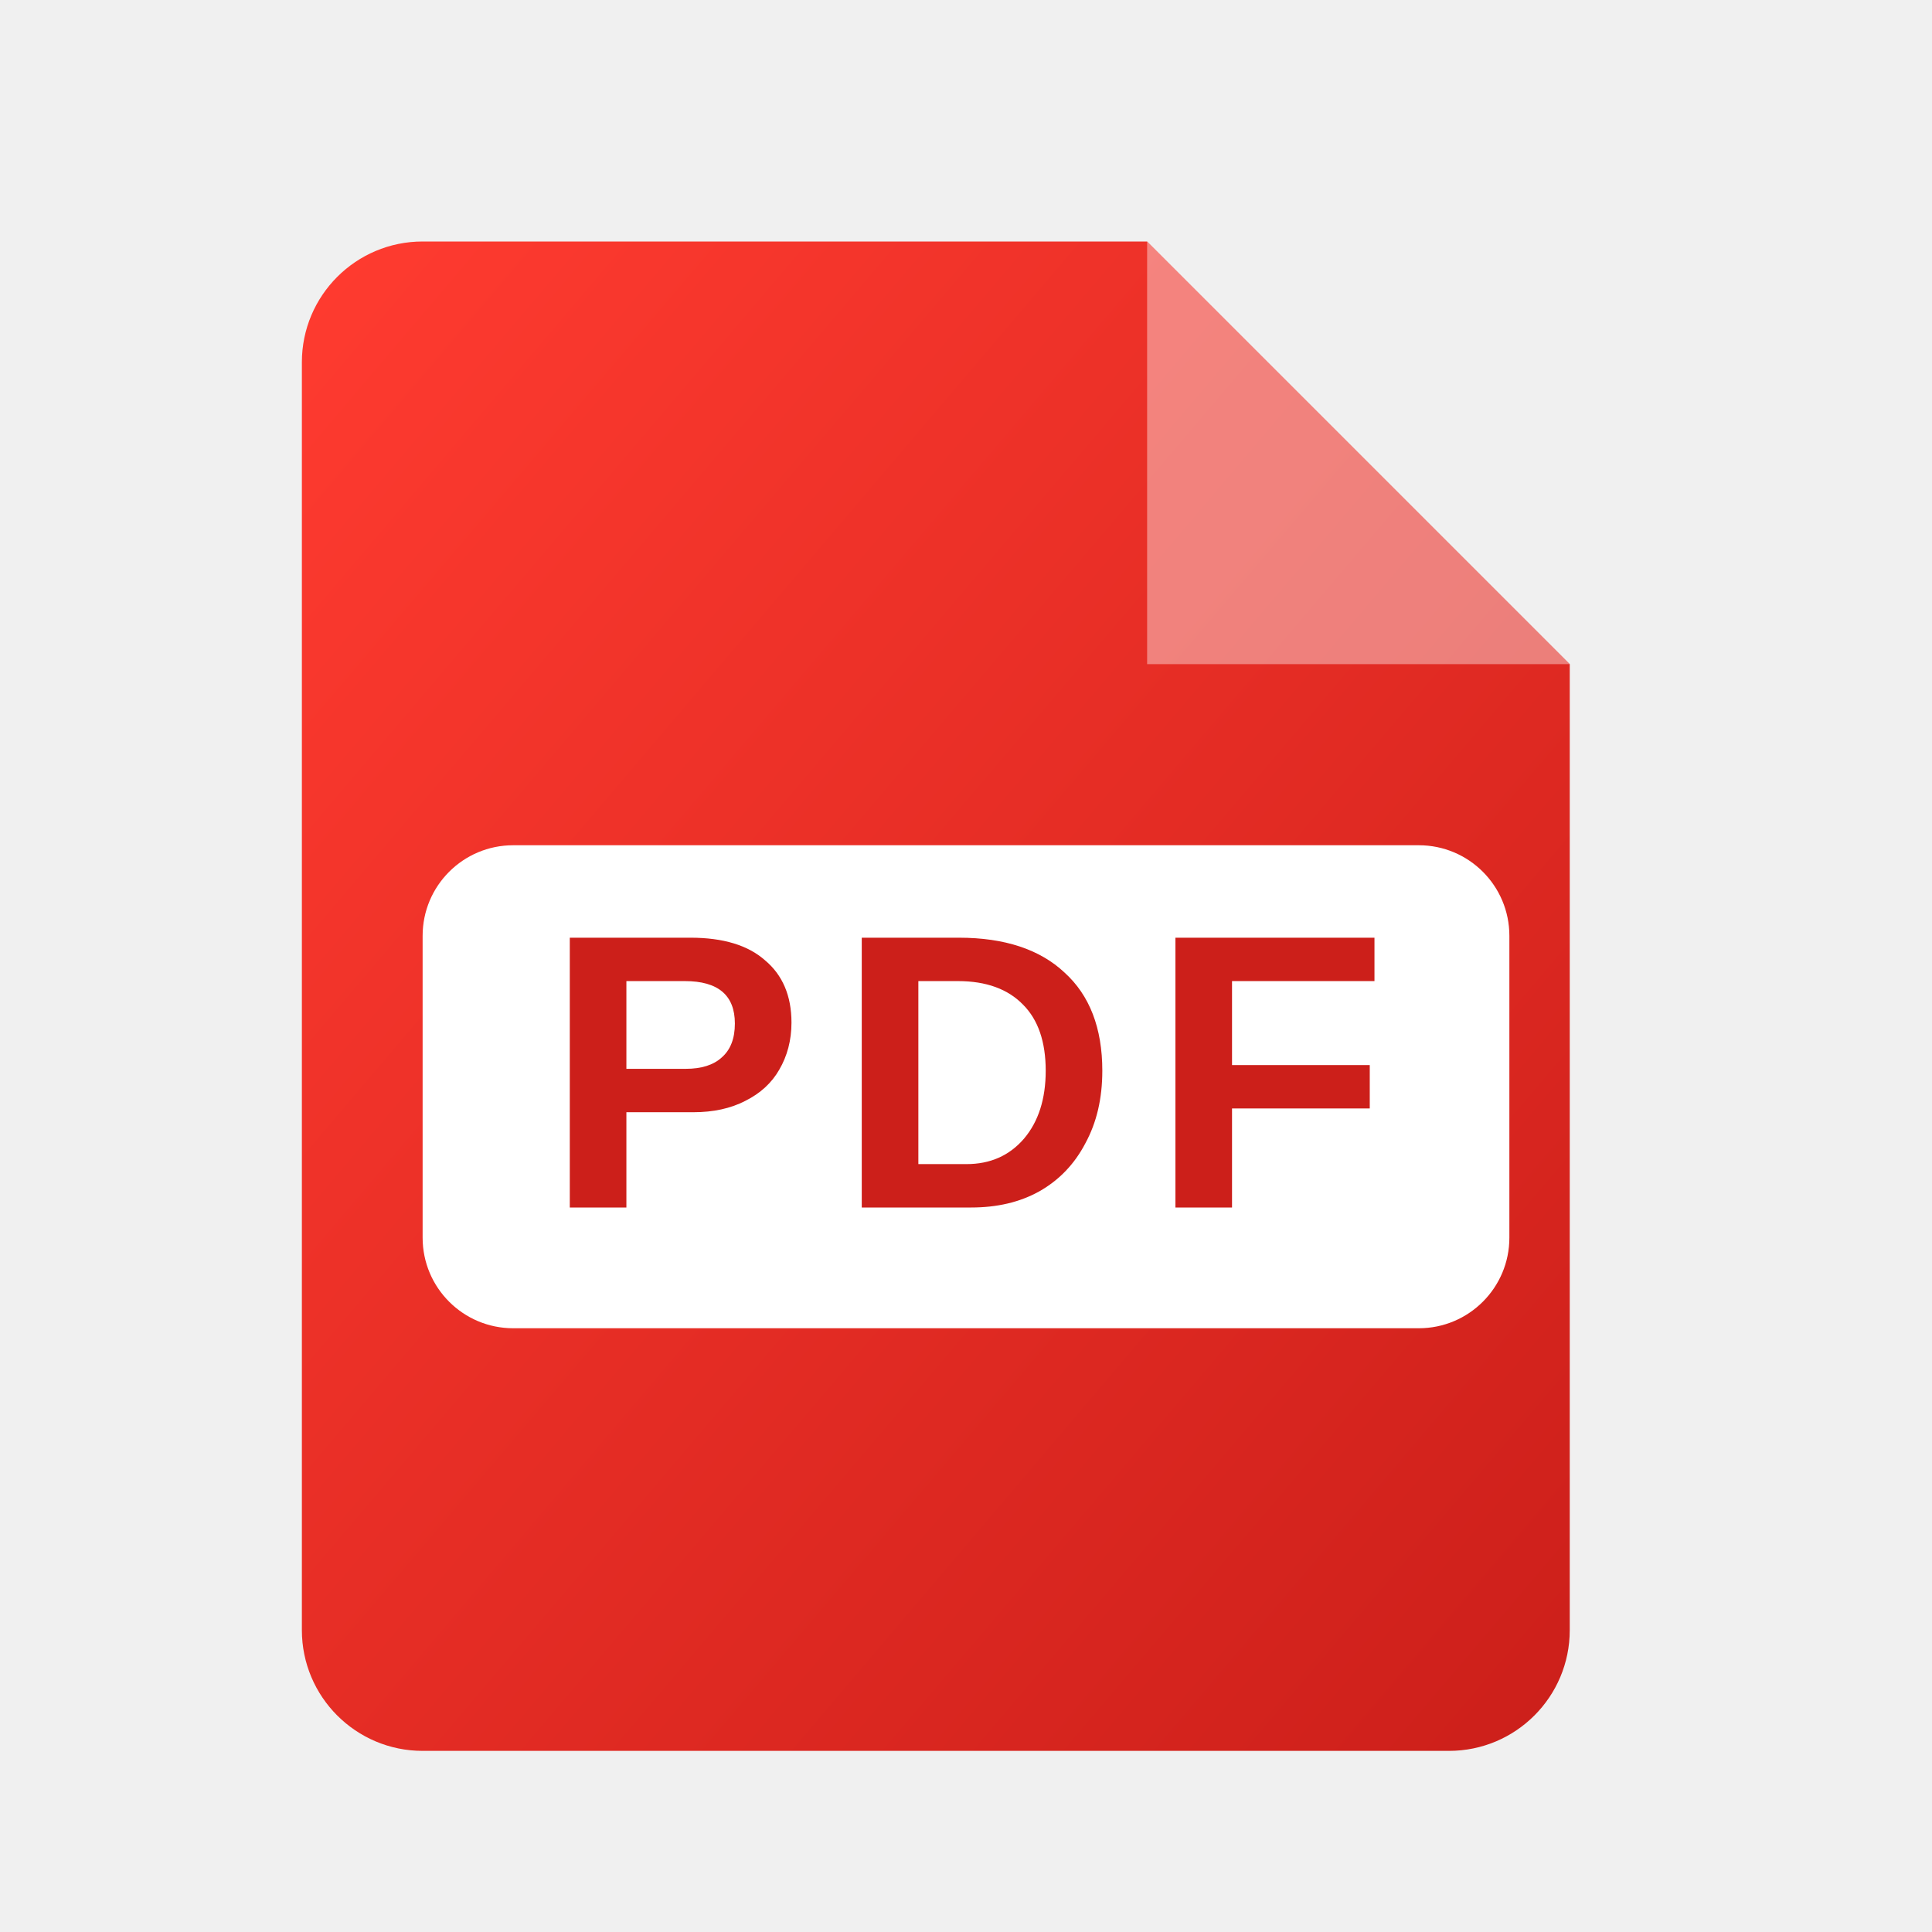
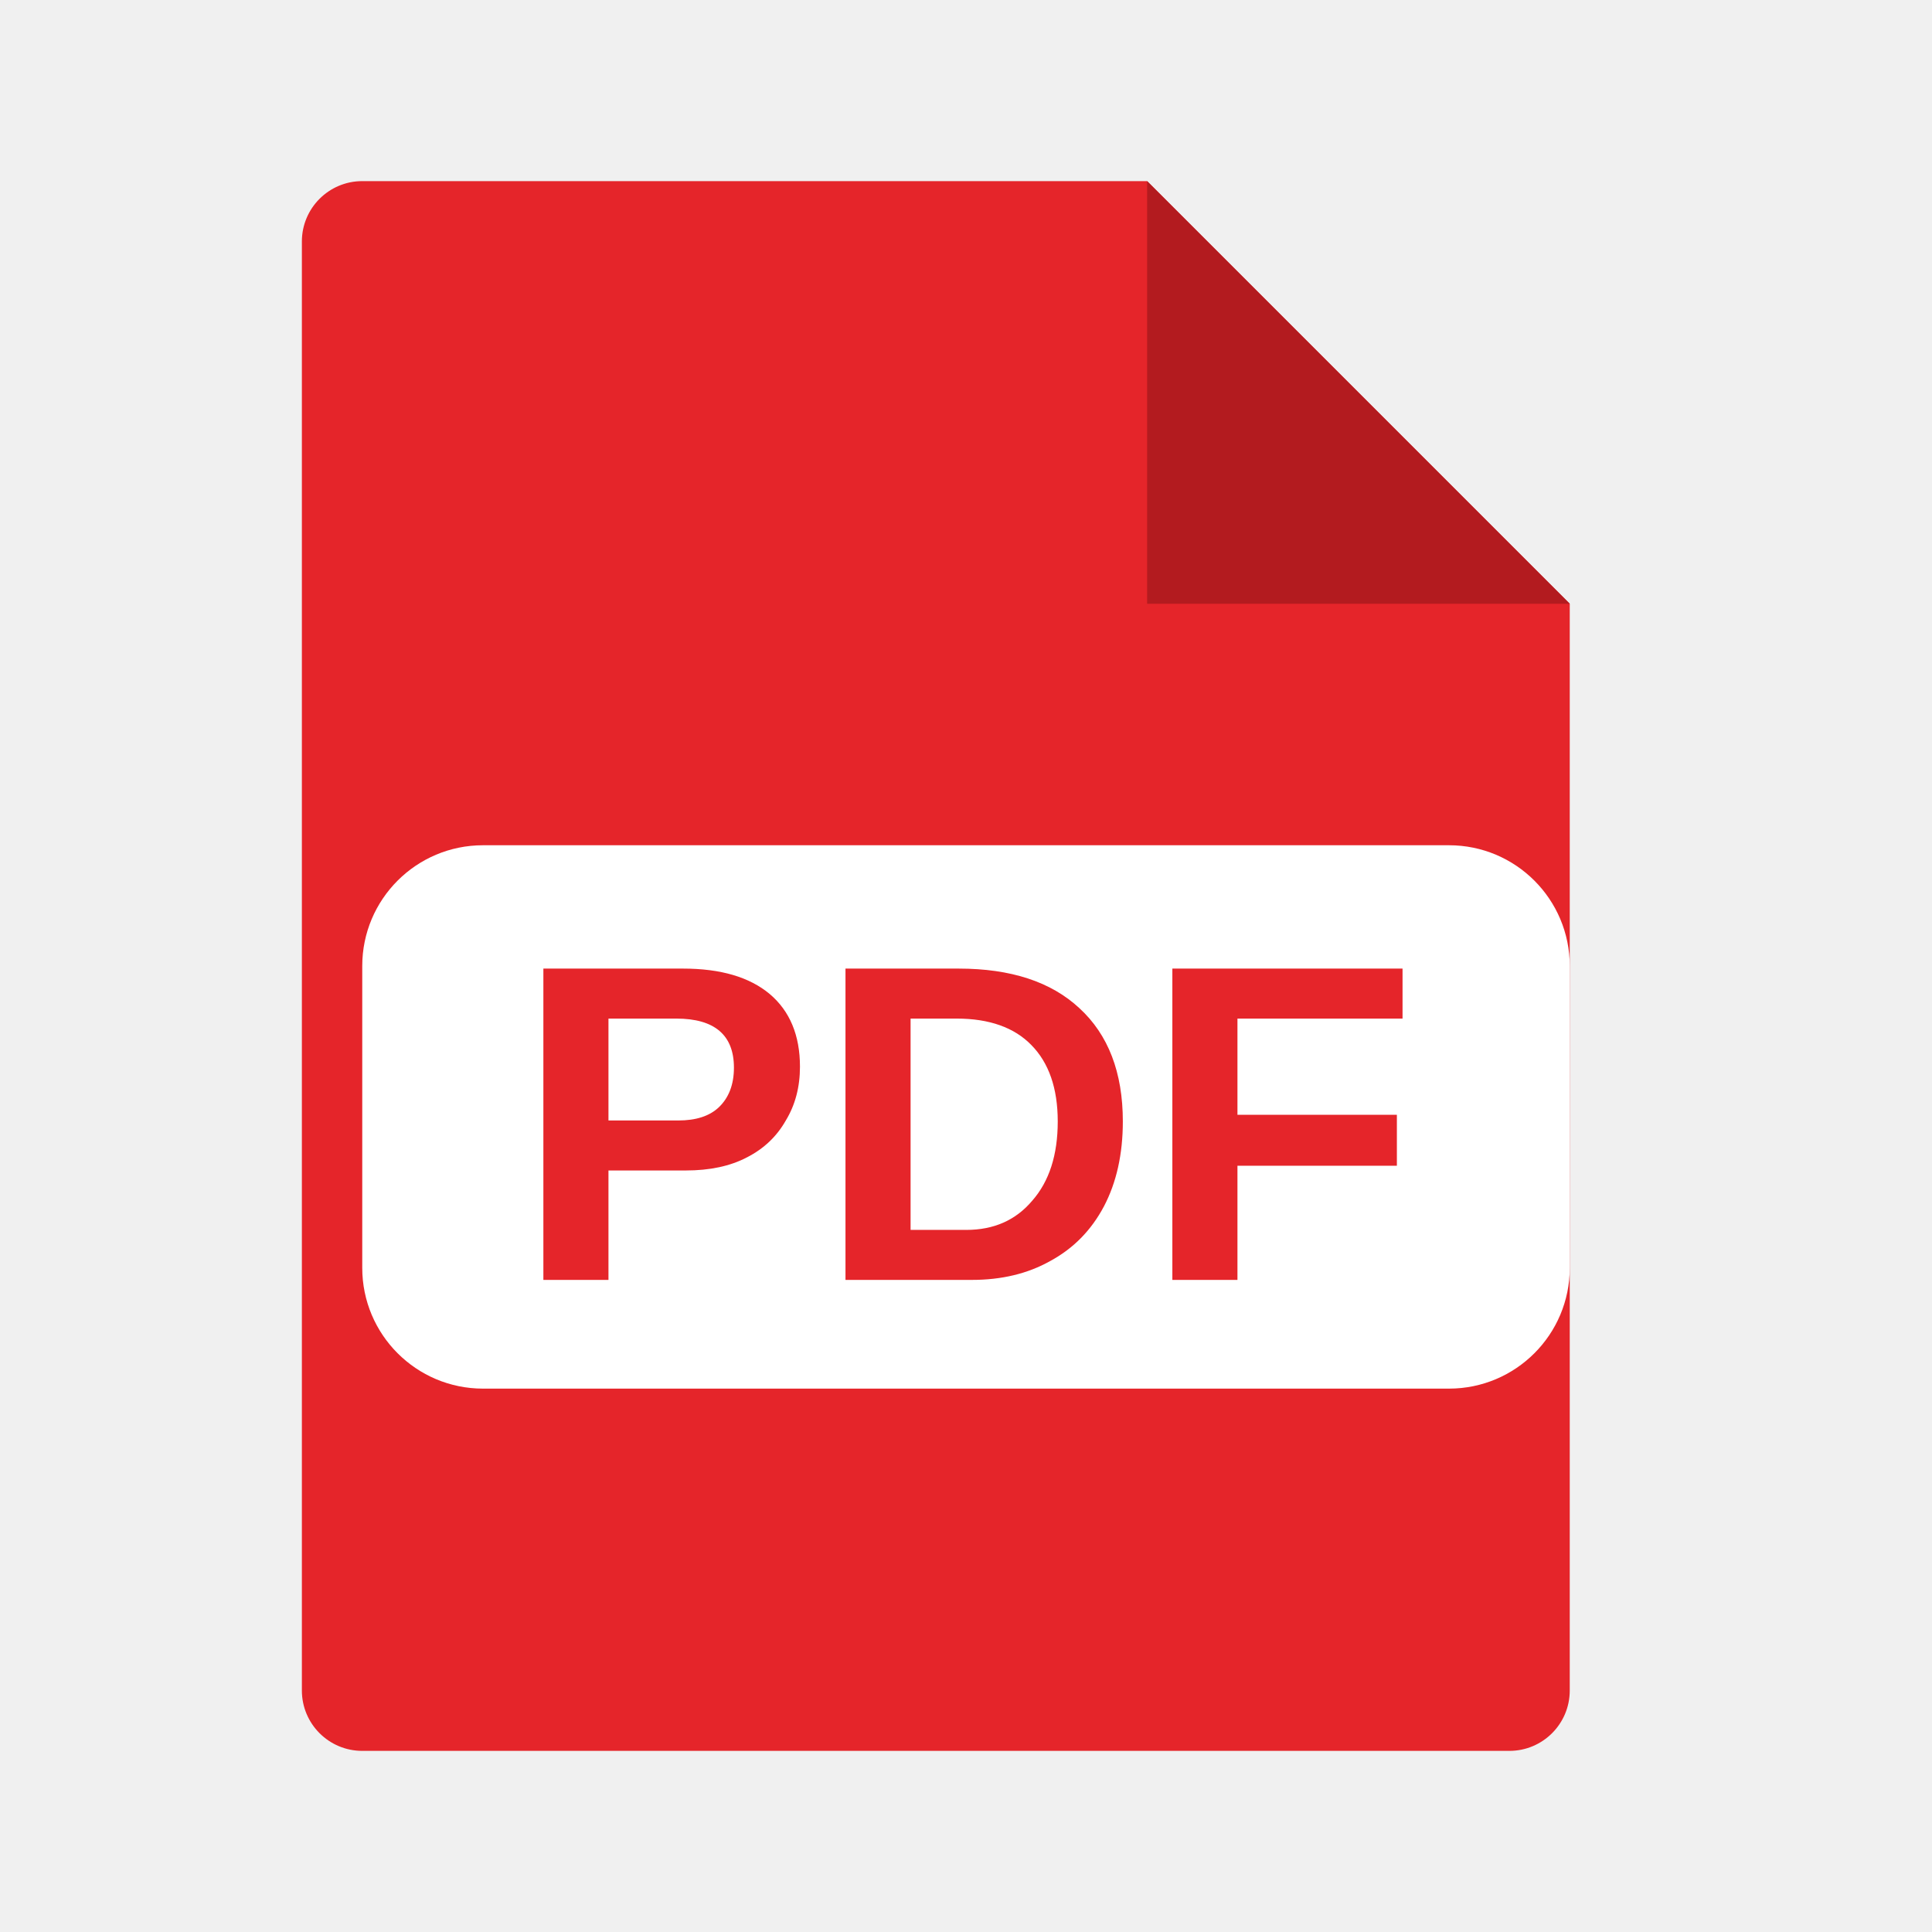
<svg xmlns="http://www.w3.org/2000/svg" viewBox="0 0 32 32" width="32" height="32">
-   <defs>
-     <linearGradient id="pdf_grad" x1="0%" y1="0%" x2="100%" y2="100%">
-       <stop offset="0%" stop-color="#FF3B30" />
-       <stop offset="100%" stop-color="#CC1F1A" />
-     </linearGradient>
-   </defs>
-   <path d="M7 4h12l7 7v16a2 2 0 0 1-2 2H7a2 2 0 0 1-2-2V6a2 2 0 0 1 2-2z" fill="url(#pdf_grad)" />
-   <path d="M19 4v7h7z" fill="#FFFFFF" opacity="0.4" stroke-linejoin="round" />
-   <rect x="7" y="14" width="18" height="8" rx="1.5" fill="#FFFFFF" />
-   <text x="16" y="20" font-family="-apple-system, BlinkMacSystemFont, 'Segoe UI', Arial, sans-serif" font-weight="900" font-size="6.5" fill="#CC1F1A" text-anchor="middle" letter-spacing="0.5">PDF</text>
+   <path d="M6 3h13l7 7v18a1 1 0 0 1-1 1H6a1 1 0 0 1-1-1V4a1 1 0 0 1 1-1z" fill="#E5252A" />
+   <path d="M19 3v7h7z" fill="#B31B1F" stroke-linejoin="round" />
+   <rect x="6" y="14" width="20" height="9" rx="2" fill="#FFFFFF" />
+   <text x="16" y="21.2" font-family="-apple-system, BlinkMacSystemFont, 'Segoe UI', Arial, sans-serif" font-weight="900" font-size="7.5" fill="#E5252A" text-anchor="middle">PDF</text>
</svg>
